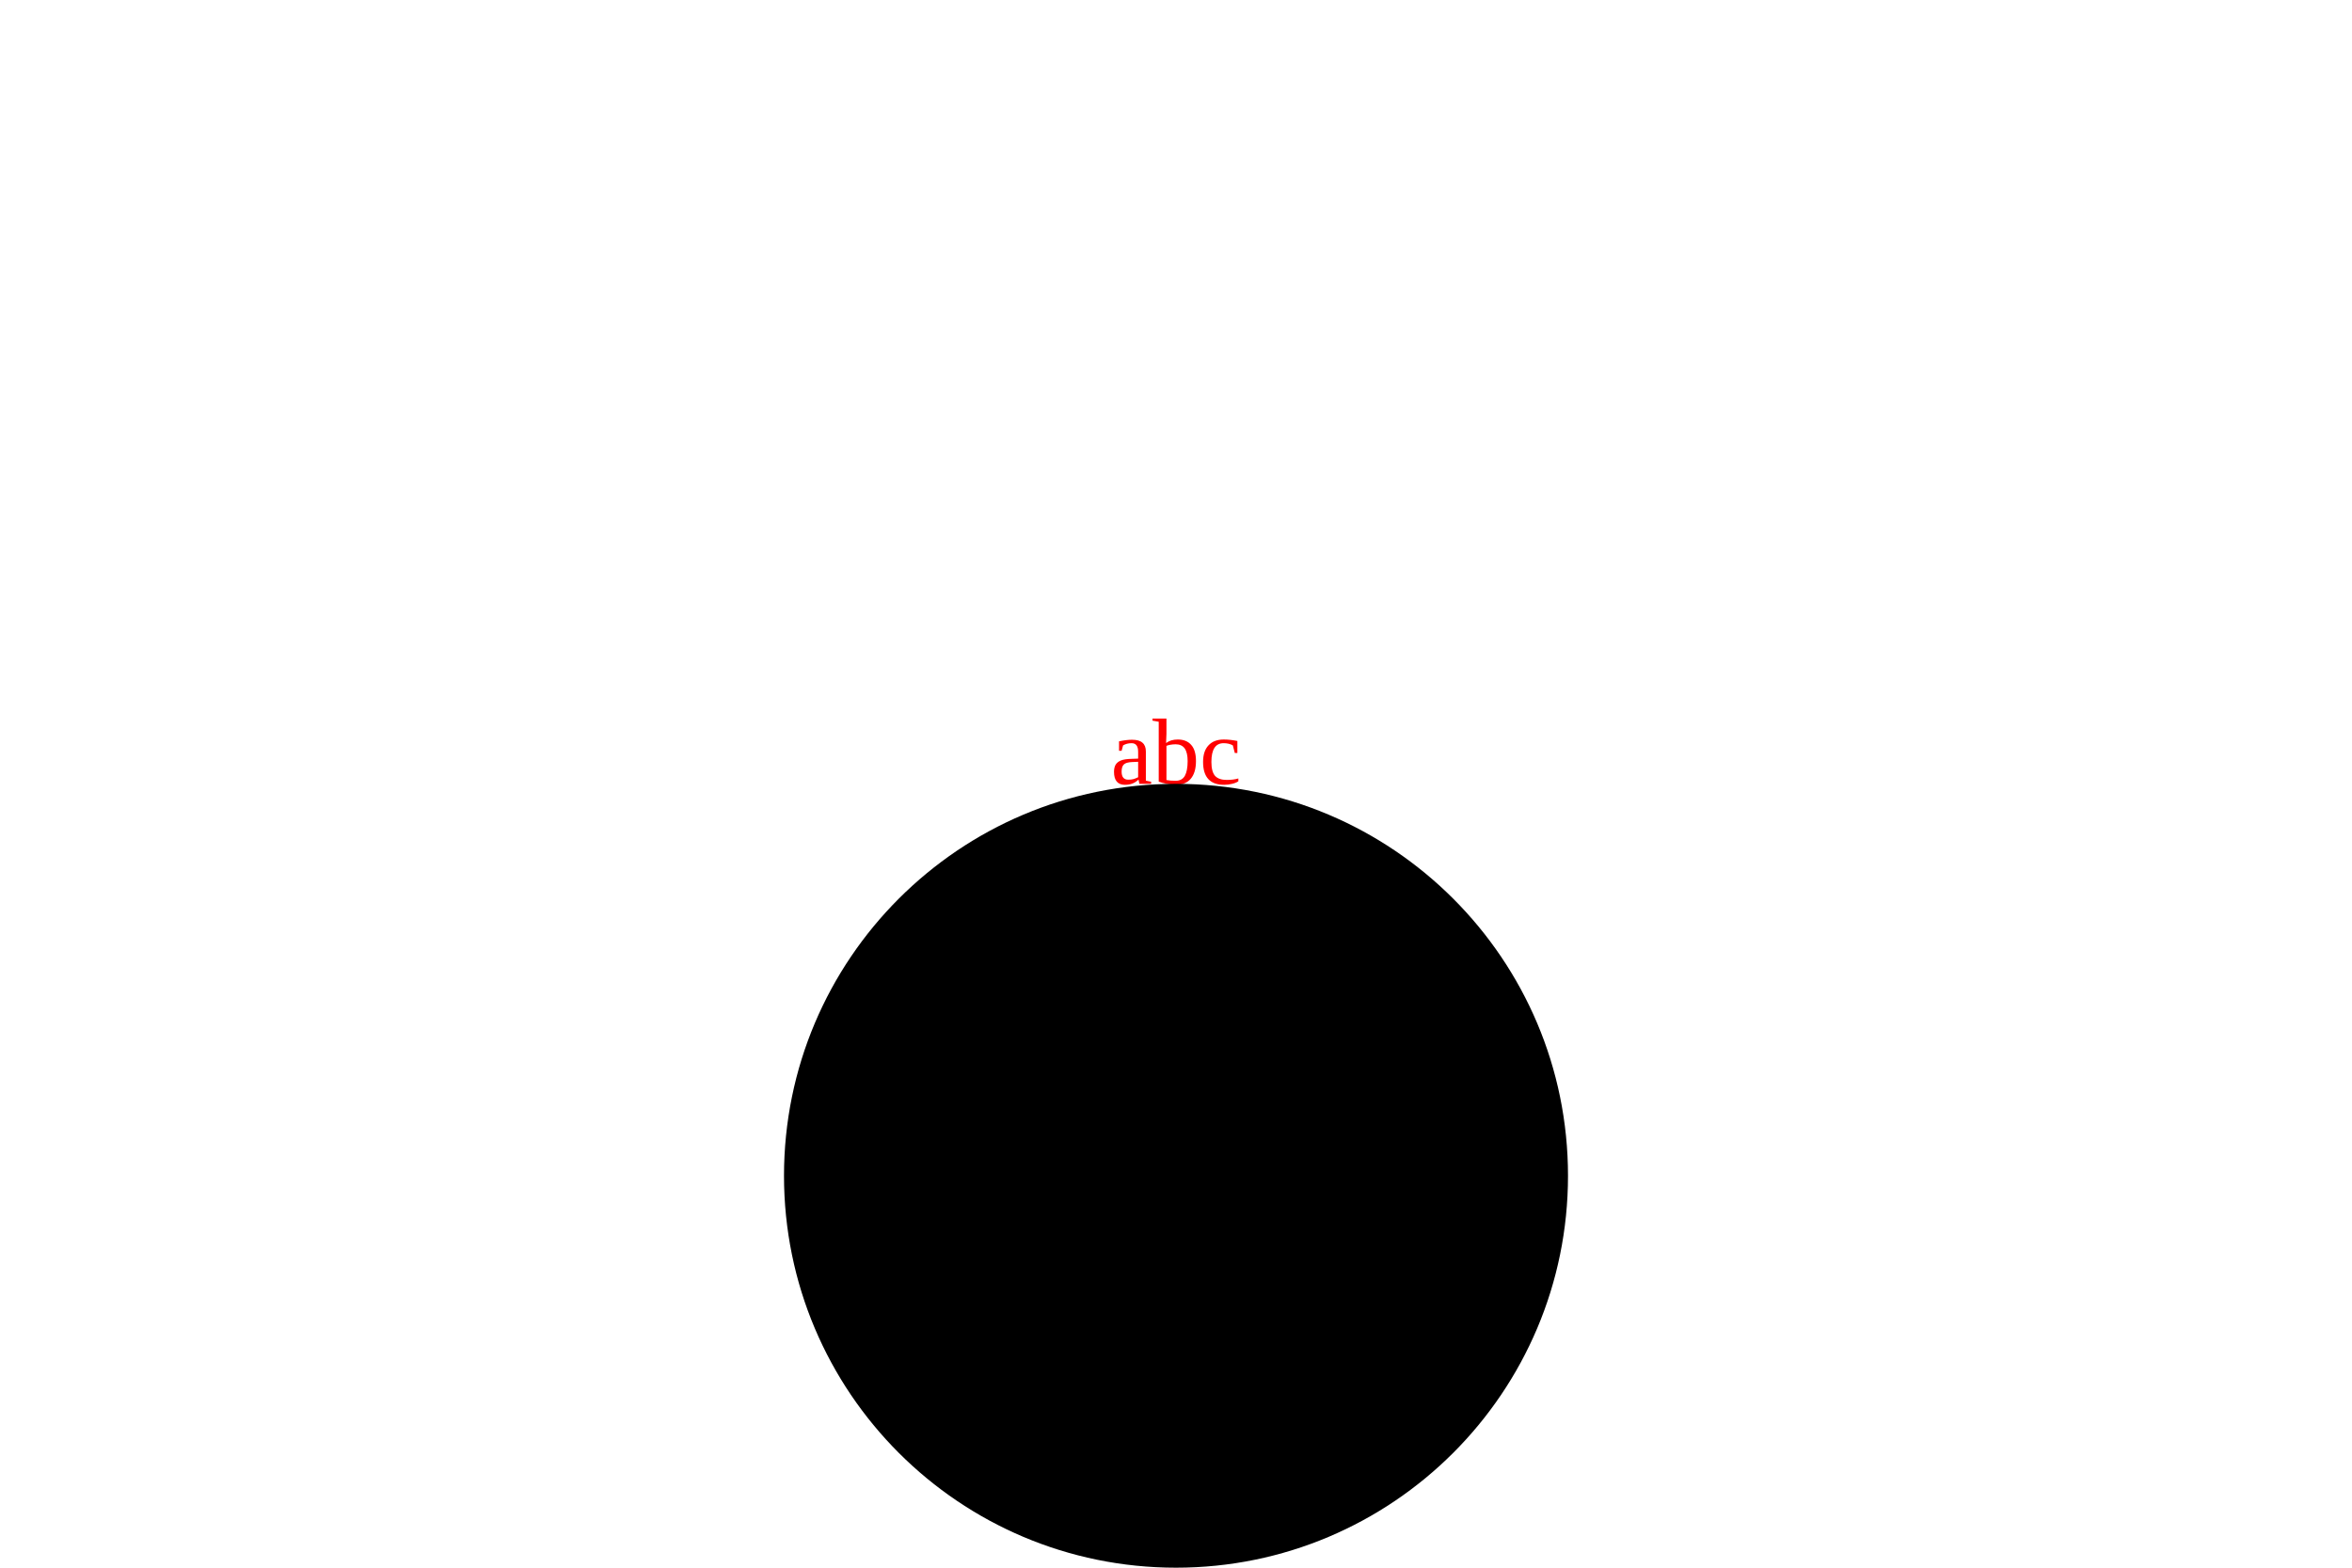
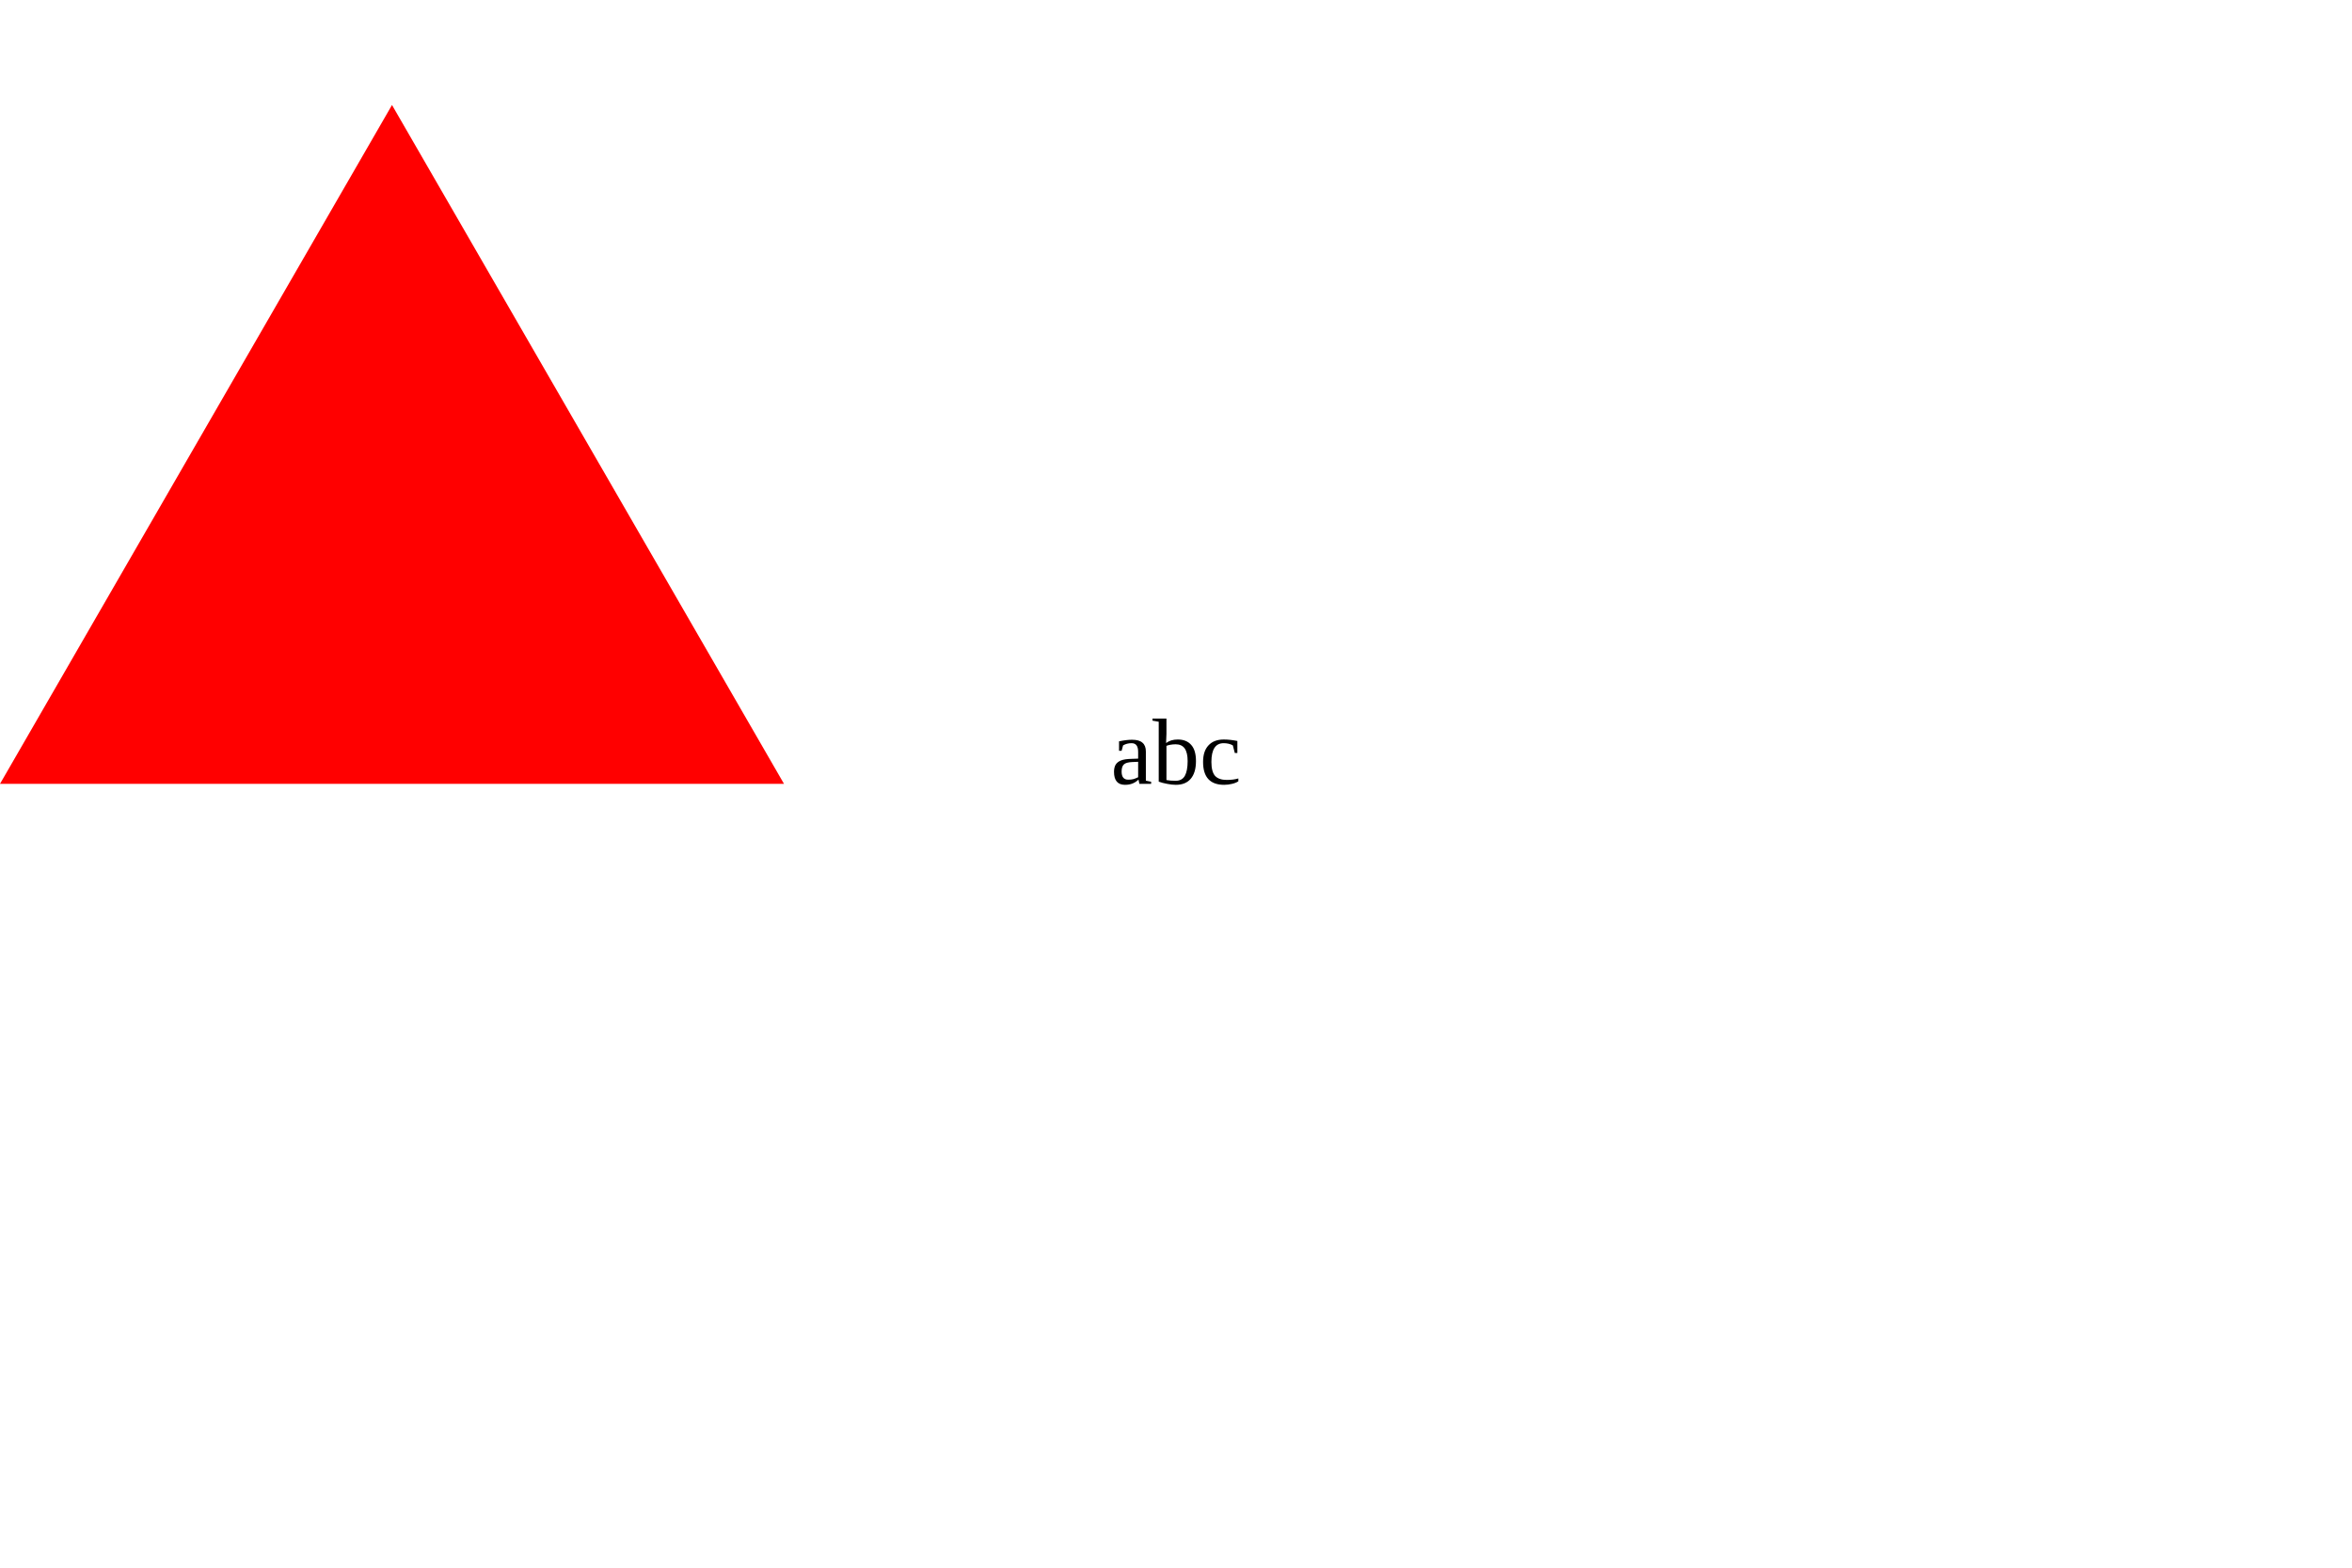
<svg xmlns="http://www.w3.org/2000/svg" width="300" height="200">
-   <text x="150" y="100" fill="red" text-anchor="middle">abc</text>
-   <circle fill="black" cx="150" cy="150" r="50" width="100" height="100" />
+   <text x="150" y="100" fill="black" text-anchor="middle">abc</text>
+   <polygon points="50, 13.397 100, 100 0, 100" fill="red" />
</svg>
